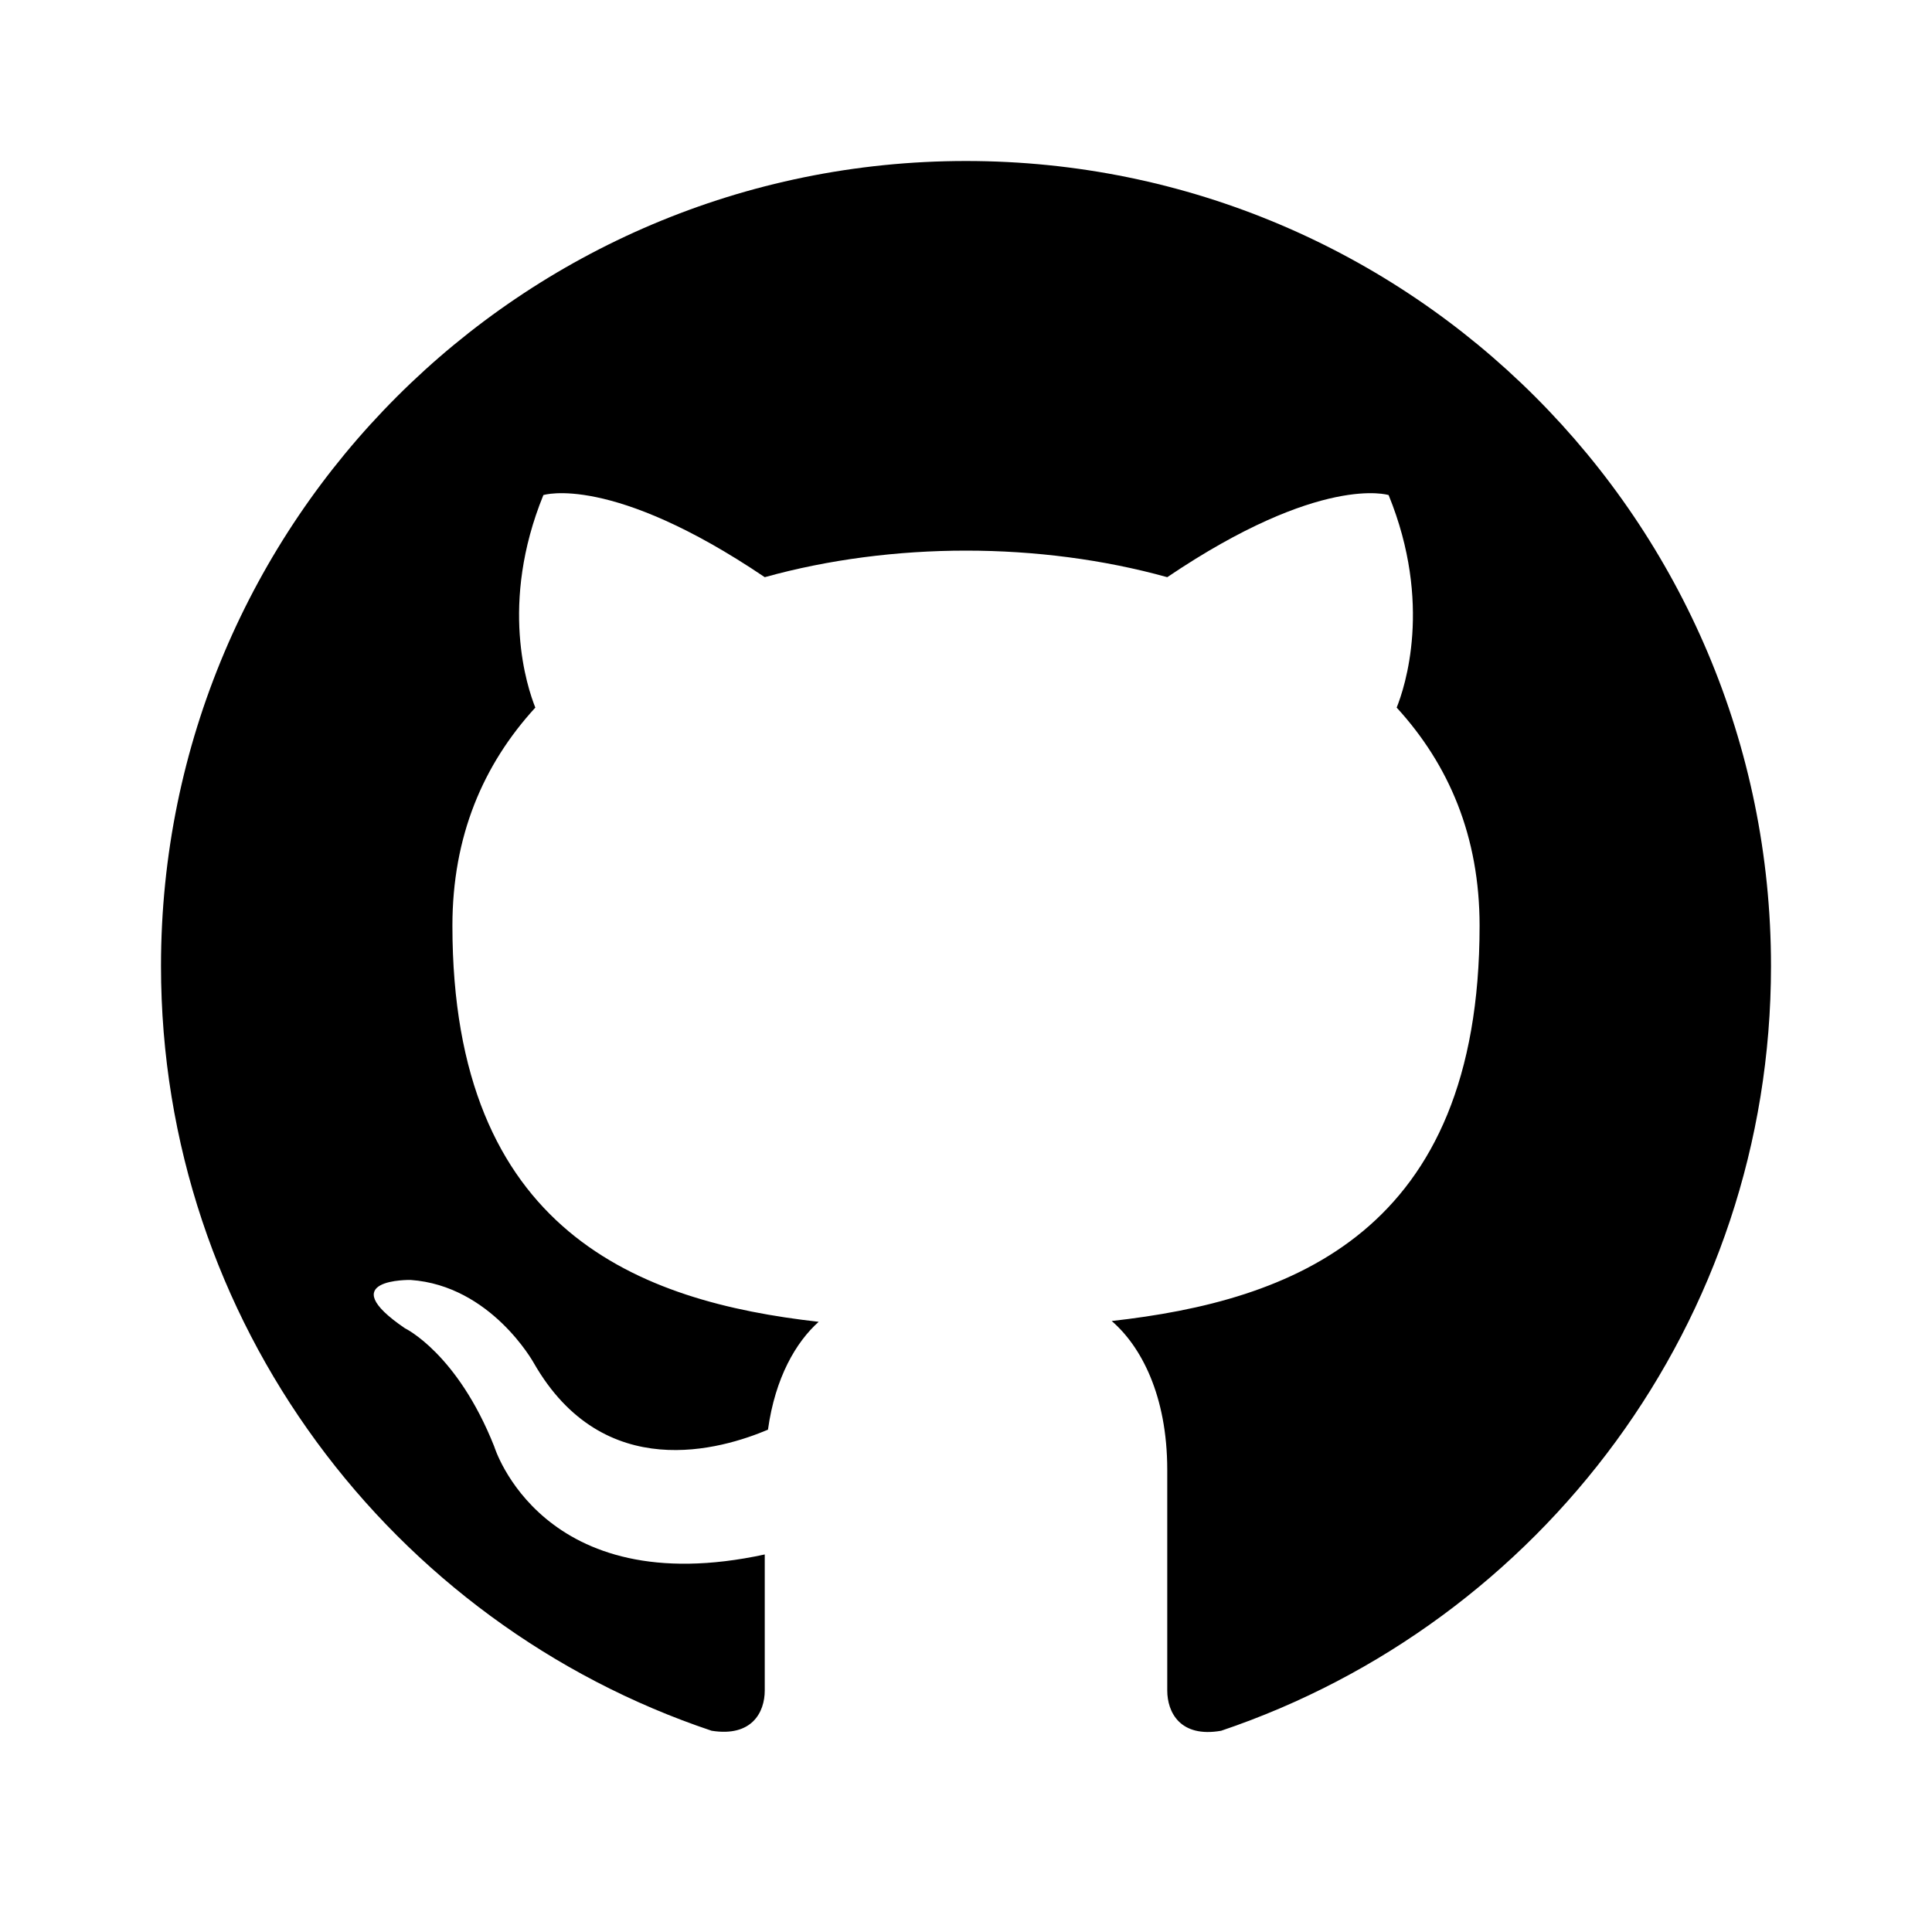
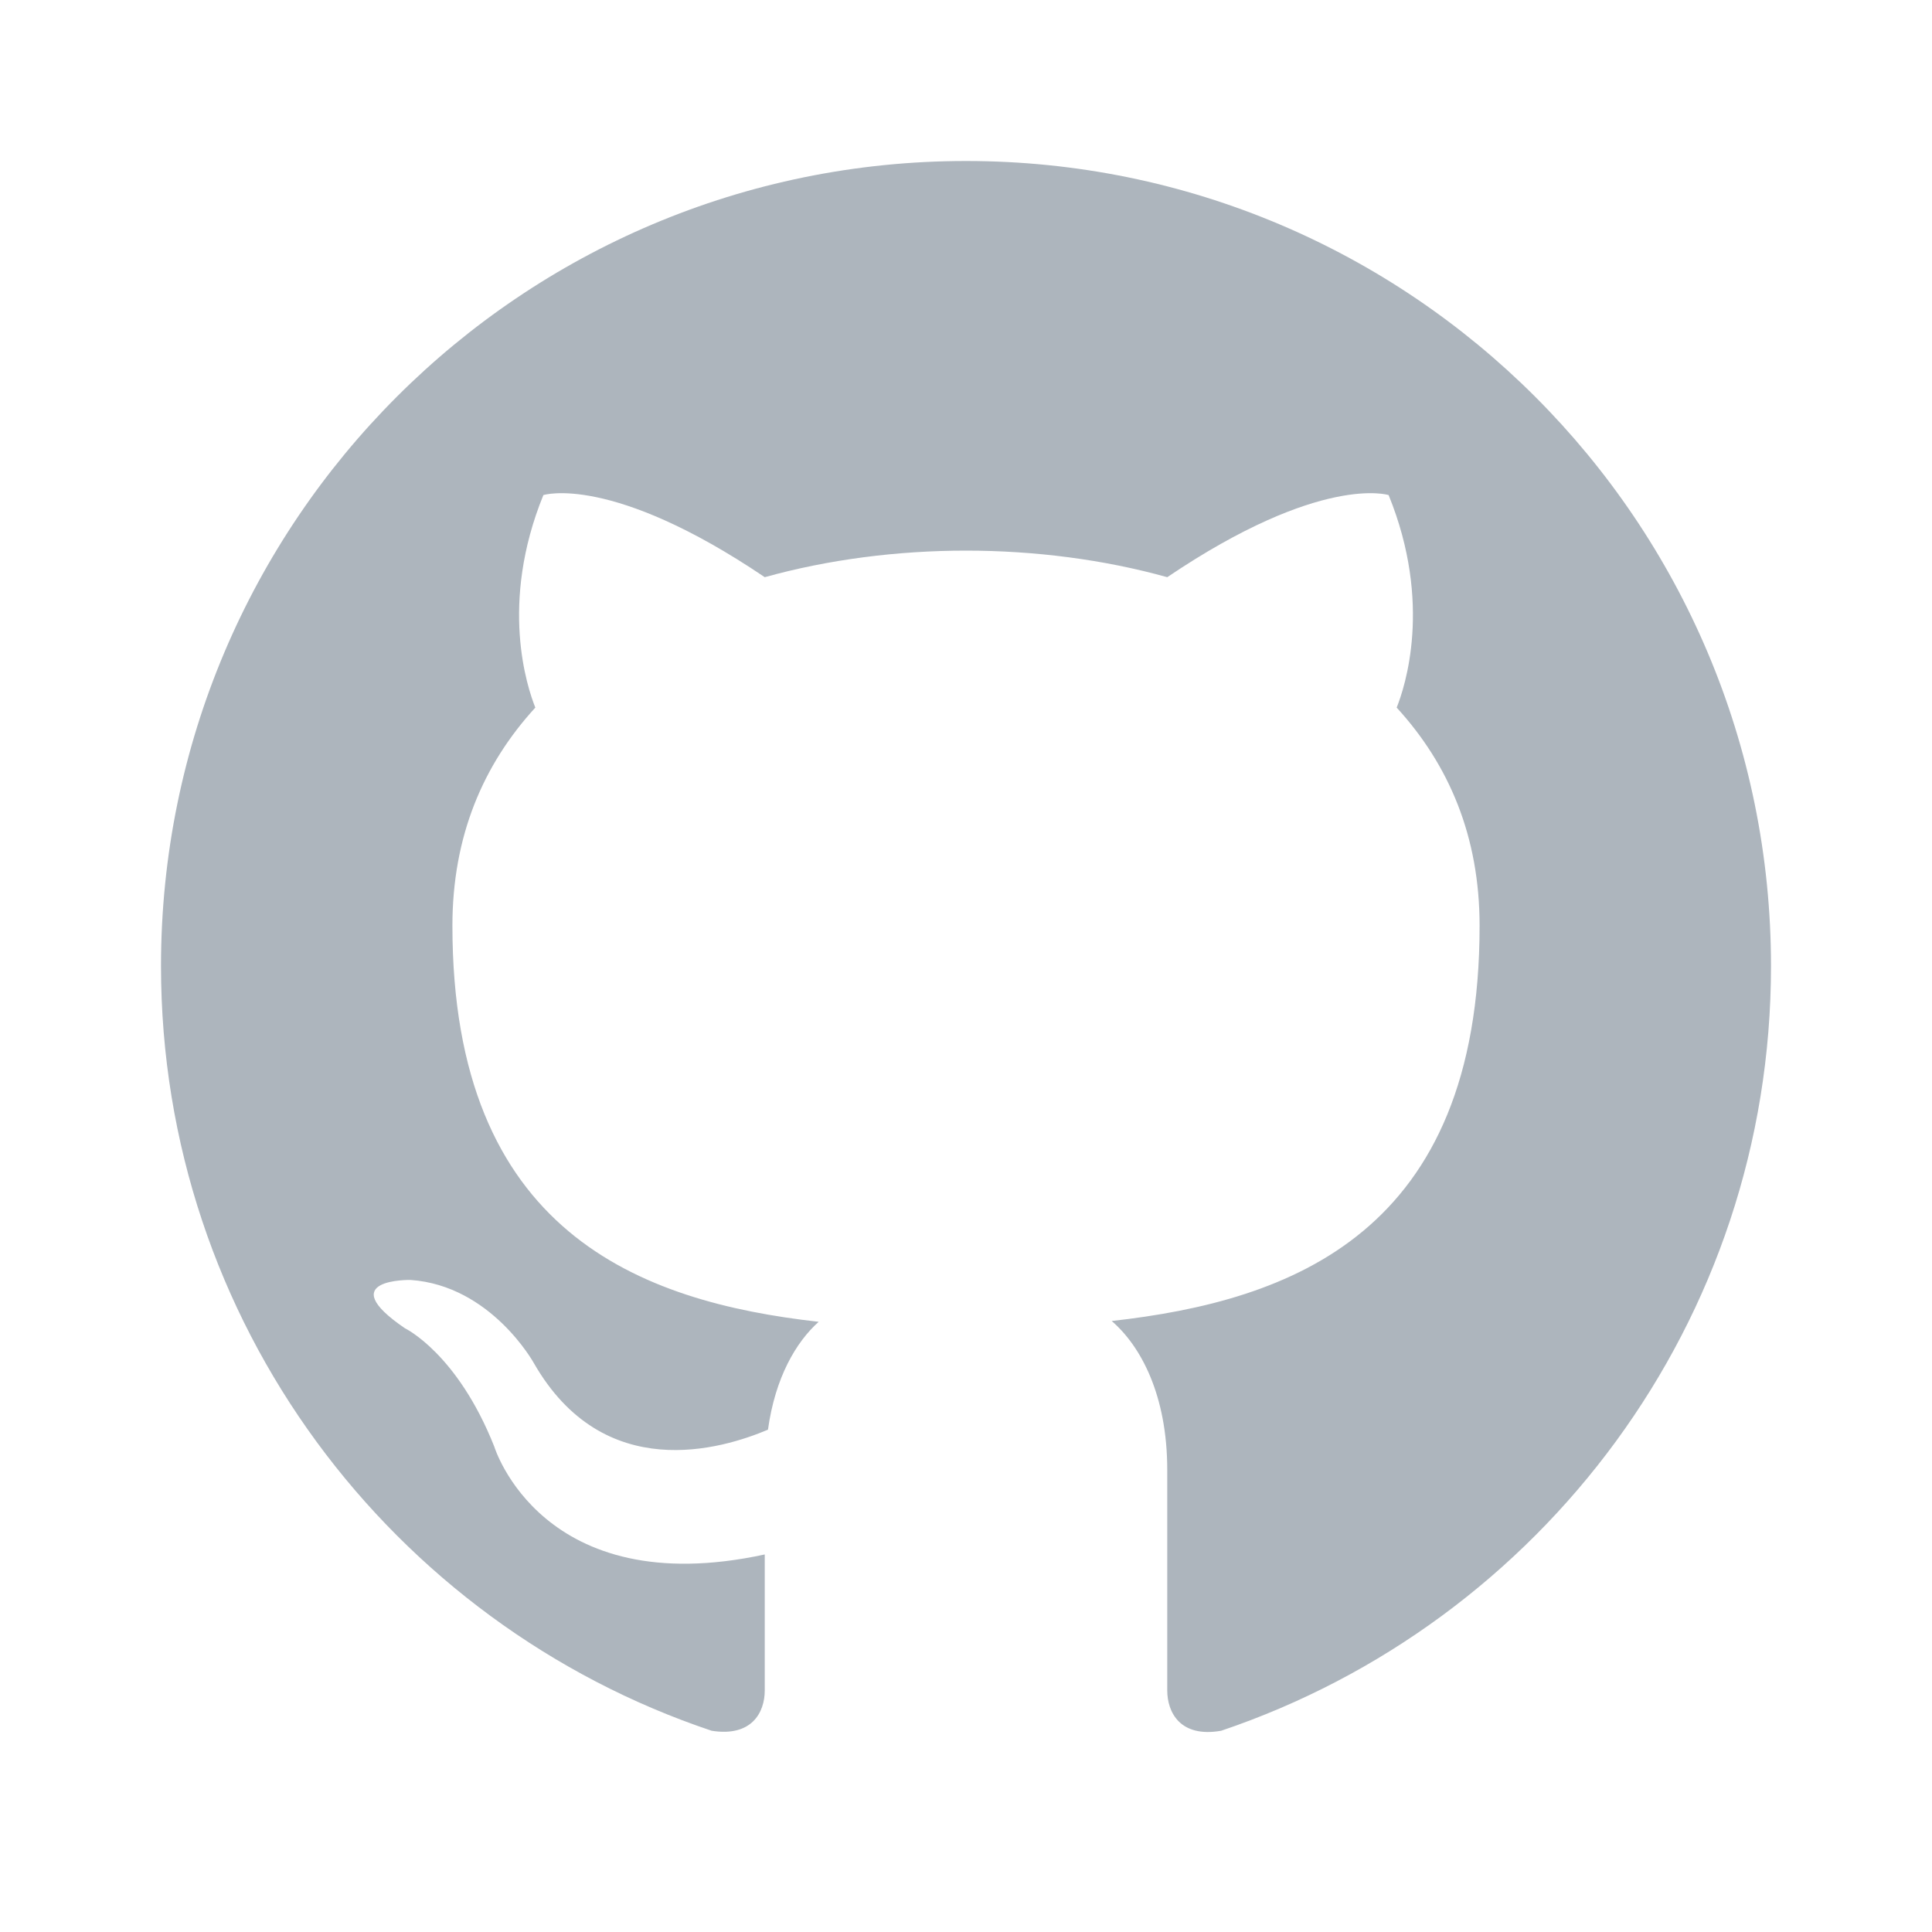
- <svg xmlns="http://www.w3.org/2000/svg" width="36" height="36" preserveAspectRatio="xMidYMid meet" viewBox="0 0 24 24">
-   <path fill="currentColor" d="M12 2A10 10 0 0 0 2 12c0 4.42 2.87 8.17 6.84 9.5c.5.08.66-.23.66-.5v-1.69c-2.77.6-3.36-1.34-3.36-1.34c-.46-1.16-1.11-1.47-1.11-1.47c-.91-.62.07-.6.07-.6c1 .07 1.53 1.03 1.53 1.03c.87 1.52 2.34 1.07 2.91.83c.09-.65.35-1.09.63-1.34c-2.22-.25-4.55-1.11-4.55-4.92c0-1.11.38-2 1.03-2.71c-.1-.25-.45-1.29.1-2.64c0 0 .84-.27 2.75 1.02c.79-.22 1.65-.33 2.5-.33c.85 0 1.71.11 2.5.33c1.91-1.29 2.75-1.02 2.75-1.02c.55 1.35.2 2.39.1 2.64c.65.71 1.03 1.6 1.03 2.71c0 3.82-2.34 4.66-4.57 4.91c.36.31.69.92.69 1.85V21c0 .27.16.59.67.5C19.14 20.16 22 16.42 22 12A10 10 0 0 0 12 2Z" />
+ <svg xmlns="http://www.w3.org/2000/svg" width="50" height="50" preserveAspectRatio="xMidYMid meet" viewBox="0 0 24 24">
+   <path fill="#adb5bd" d="M12 2A10 10 0 0 0 2 12c0 4.42 2.87 8.17 6.84 9.5c.5.08.66-.23.66-.5v-1.69c-2.77.6-3.36-1.34-3.36-1.34c-.46-1.16-1.11-1.47-1.11-1.47c-.91-.62.07-.6.07-.6c1 .07 1.53 1.03 1.53 1.03c.87 1.52 2.34 1.07 2.91.83c.09-.65.35-1.09.63-1.34c-2.22-.25-4.55-1.11-4.55-4.92c0-1.11.38-2 1.03-2.71c-.1-.25-.45-1.29.1-2.64c0 0 .84-.27 2.75 1.02c.79-.22 1.65-.33 2.5-.33c.85 0 1.71.11 2.5.33c1.91-1.29 2.75-1.02 2.75-1.02c.55 1.35.2 2.39.1 2.64c.65.71 1.03 1.6 1.03 2.71c0 3.82-2.34 4.66-4.57 4.91c.36.31.69.92.69 1.85V21c0 .27.16.59.67.5C19.14 20.16 22 16.42 22 12A10 10 0 0 0 12 2Z" />
</svg>
